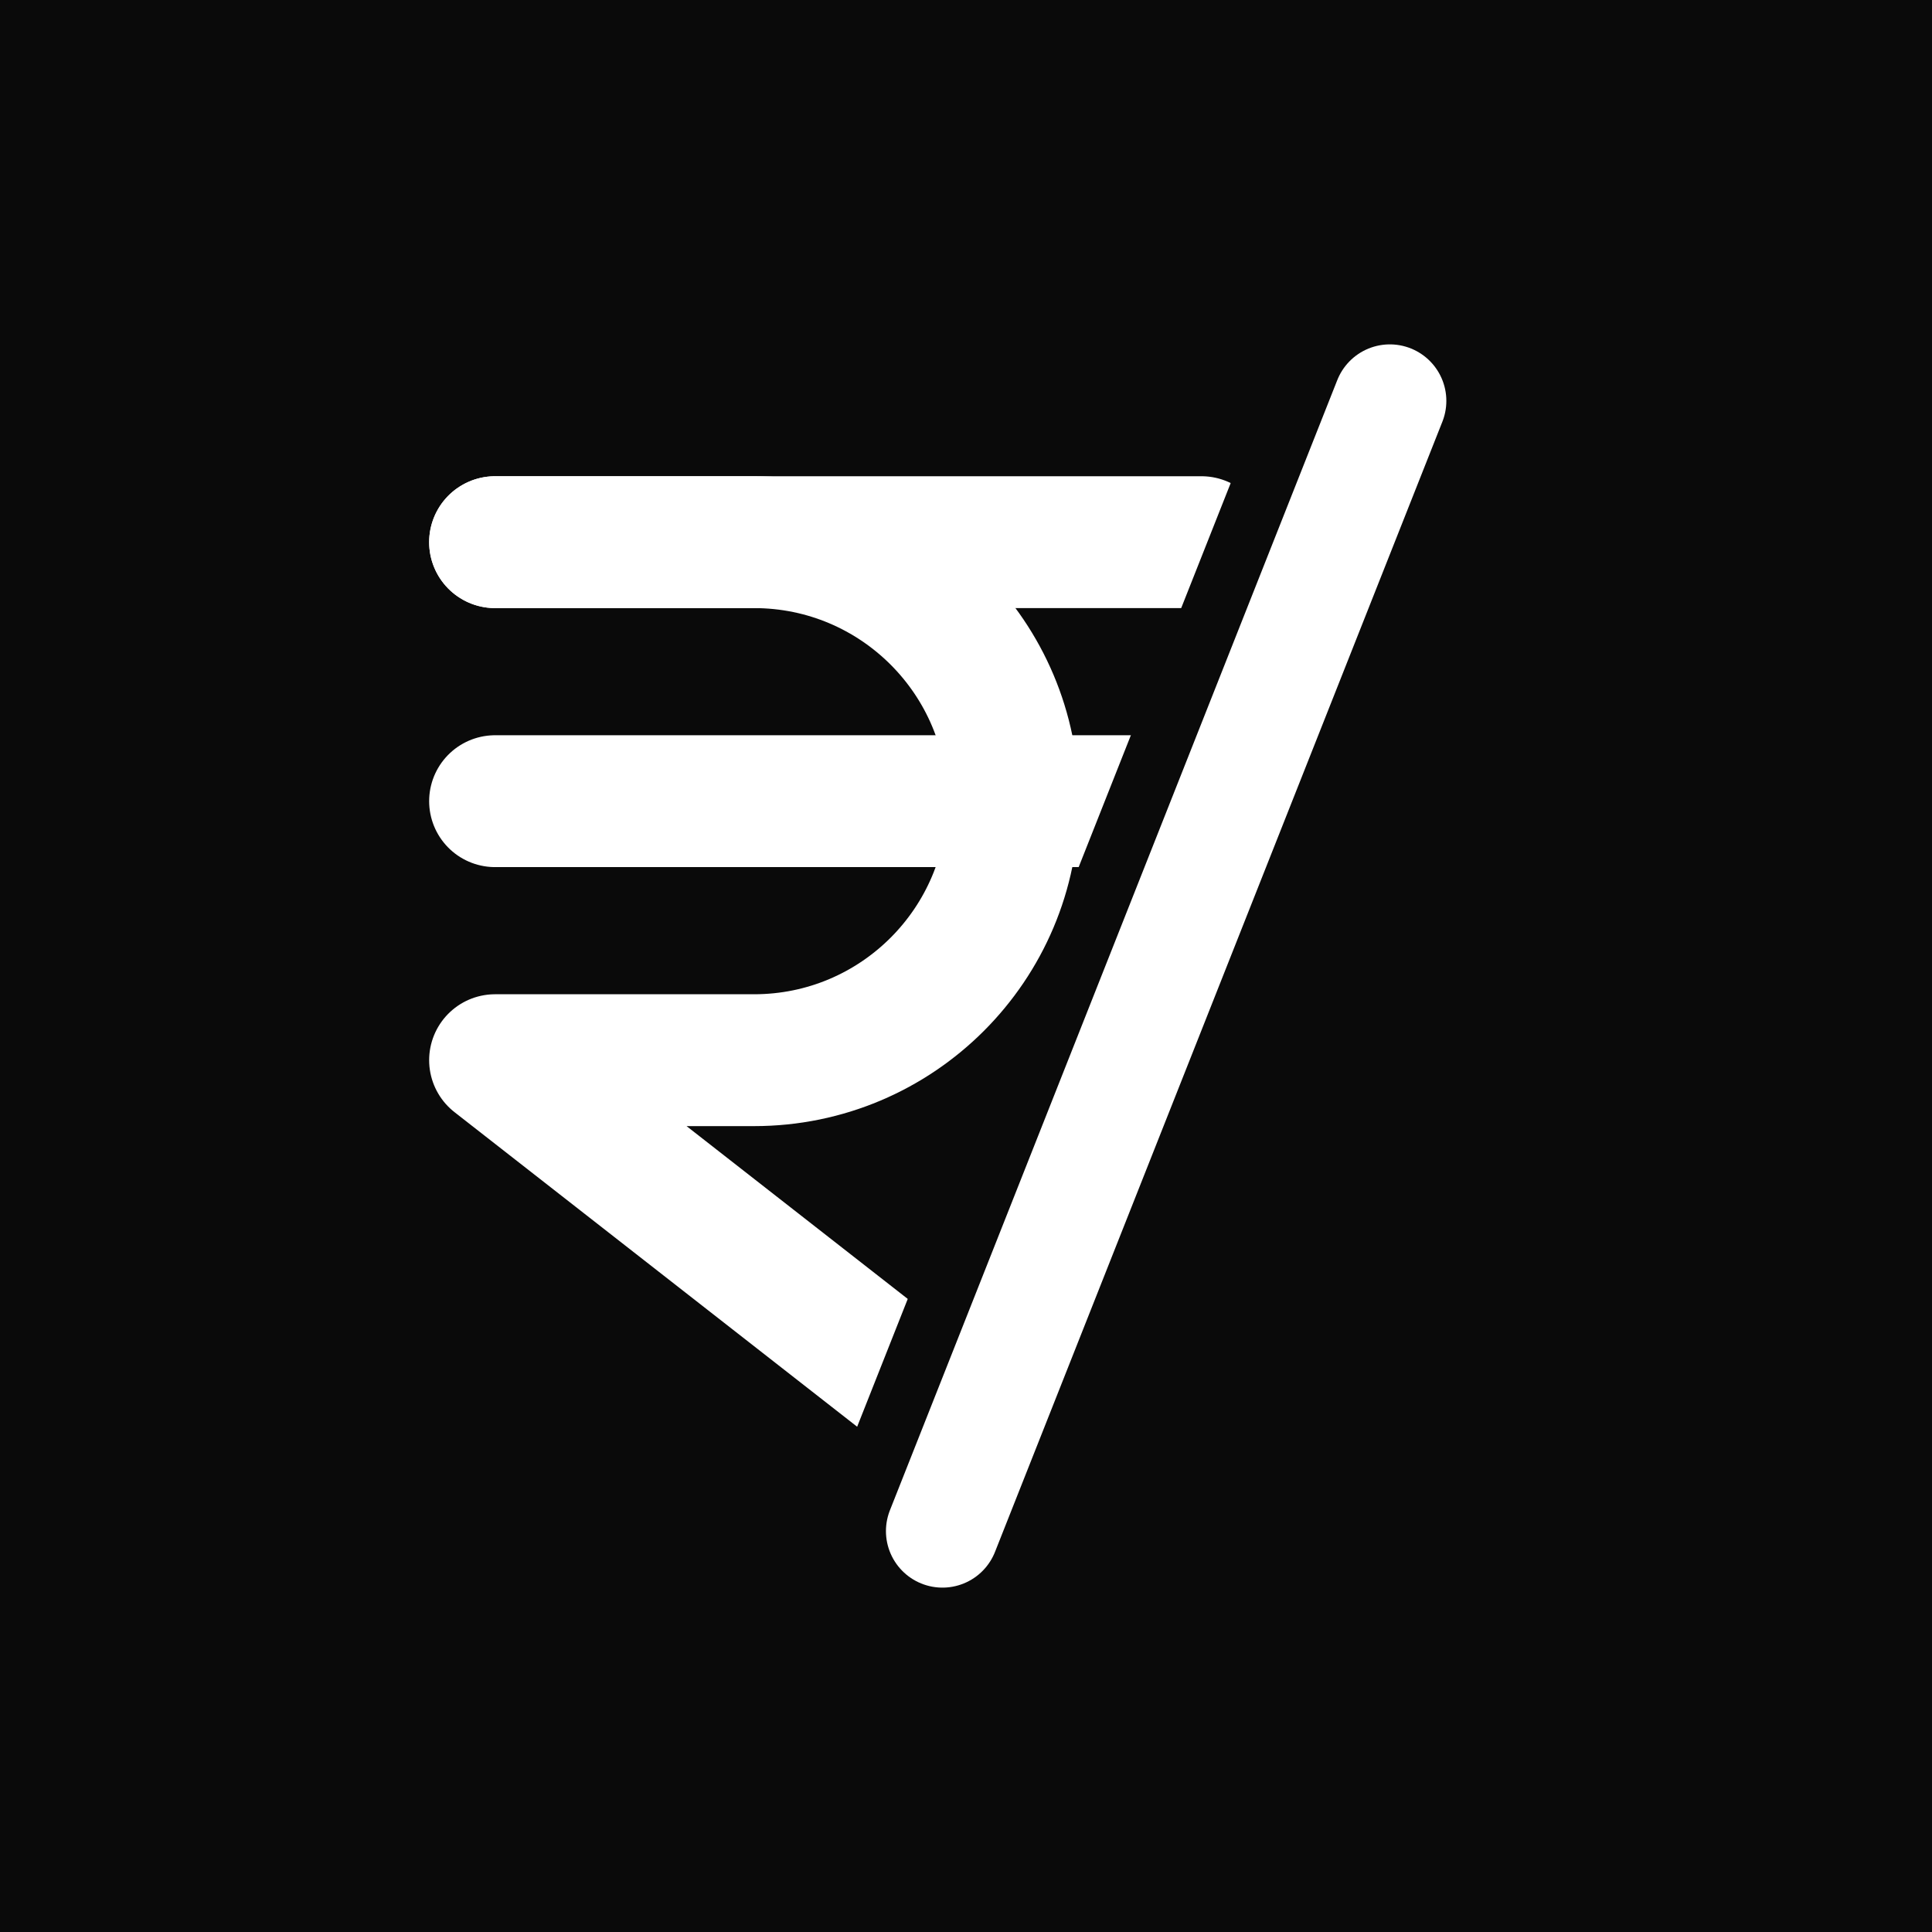
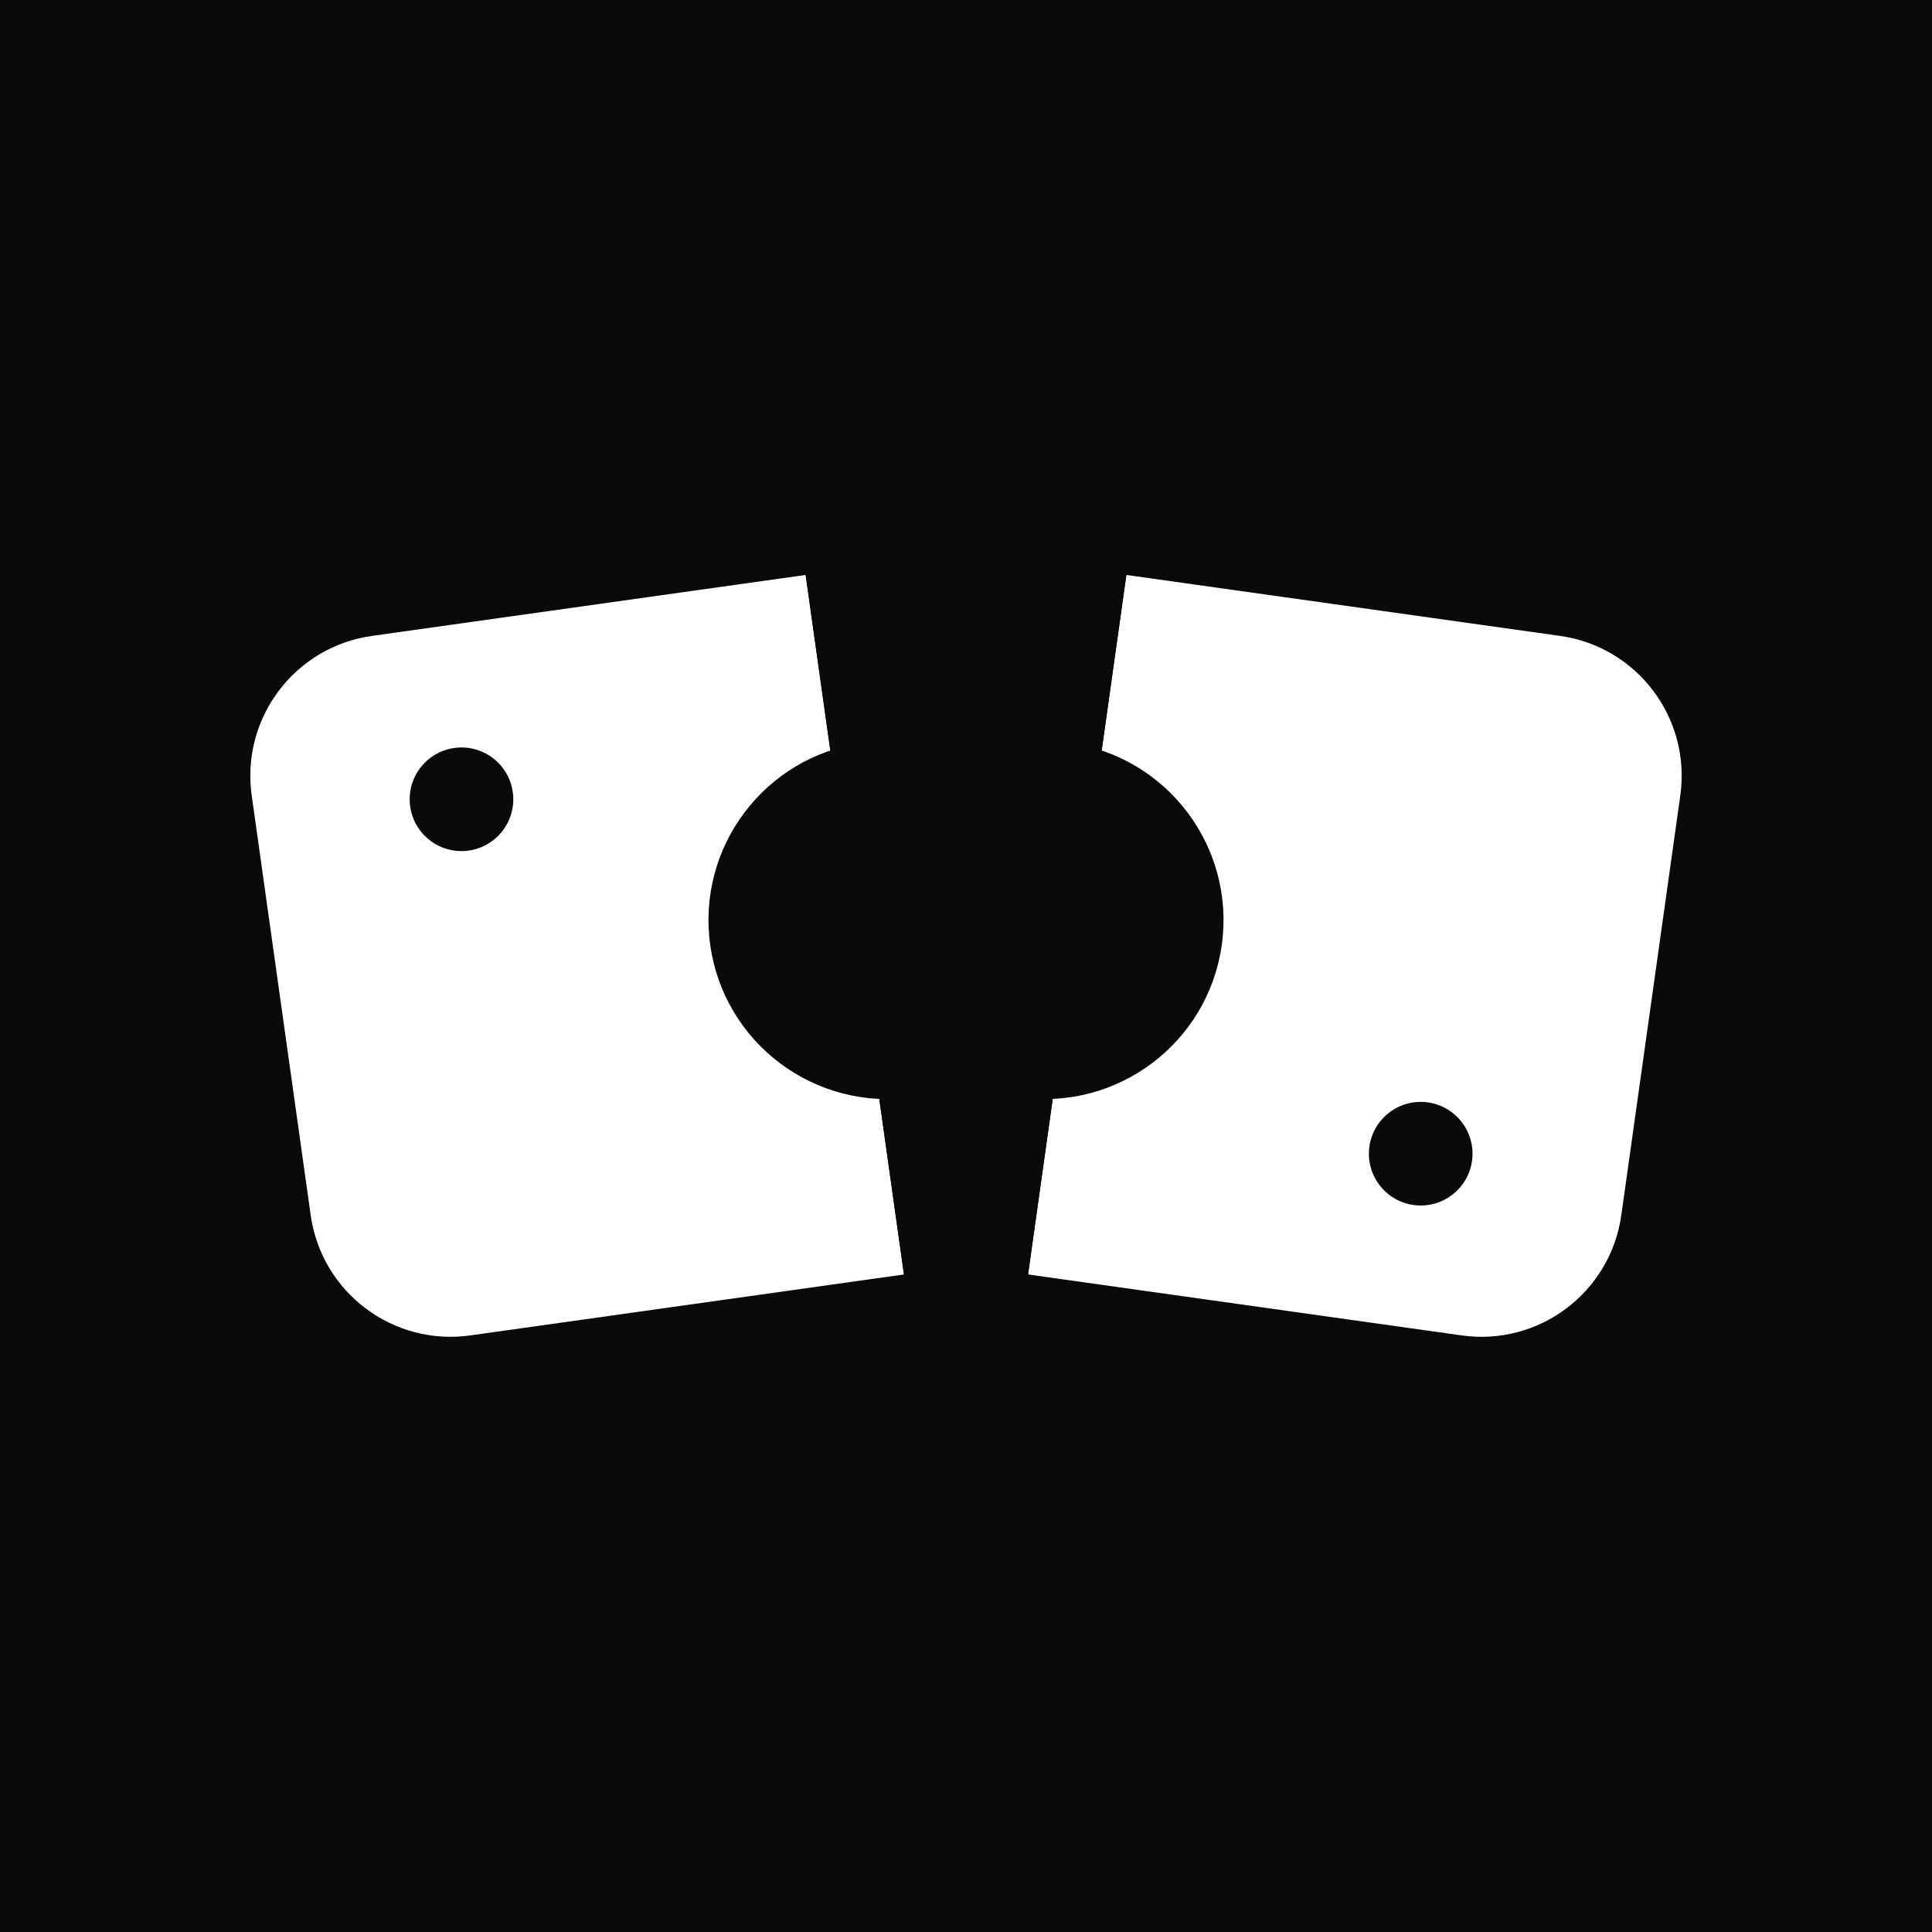
<svg xmlns="http://www.w3.org/2000/svg" width="512" height="512" viewBox="0 0 512 512">
  <rect width="512" height="512" rx="0" fill="#0A0A0A" />
  <g transform="translate(56.32 56.32) scale(12.48)">
-     <mask id="cut">
-       <rect width="32" height="32" fill="#fff" />
-       <path d="M25 4 L15.5 28" stroke="#000" stroke-width="5" stroke-linecap="round" />
-     </mask>
-     <g mask="url(#cut)" fill="none" stroke="#FFFFFF" stroke-width="2.8" stroke-linecap="round" stroke-linejoin="round">
-       <path d="M6 7 H21" />
-       <path d="M6 12.5 H21" />
-       <path d="M6 7 H11.5 A5.5 5.5 0 0 1 11.5 18 H6 L15.6 25.5" />
+     <defs>
+       <mask id="m">
+         <rect width="32" height="32" fill="#fff" />
+         <circle cx="16" cy="16" r="3.8" fill="#000" />
+         <circle cx="7.4" cy="12.2" r="1.1" fill="#000" />
+         <circle cx="24.6" cy="19.8" r="1.1" fill="#000" />
+       </mask>
+       <clipPath id="l">
+         <path d="M0 0 H15.3 V32 H0 Z" />
+       </clipPath>
+       <clipPath id="r">
+         <path d="M16.7 0 H32 V32 H16.7 Z" />
+       </clipPath>
+     </defs>
+     <g clip-path="url(#l)" transform="translate(-1.6 0) rotate(-8 9 16)">
+       <rect x="3" y="8.5" width="26" height="15" rx="3" fill="#FFFFFF" mask="url(#m)" />
    </g>
-     <path d="M25 4 L15.5 28" stroke="#FFFFFF" stroke-width="2.4" stroke-linecap="round" />
+     <g clip-path="url(#r)" transform="translate(1.6 0) rotate(8 23 16)">
+       <rect x="3" y="8.5" width="26" height="15" rx="3" fill="#FFFFFF" mask="url(#m)" />
+     </g>
  </g>
</svg>
